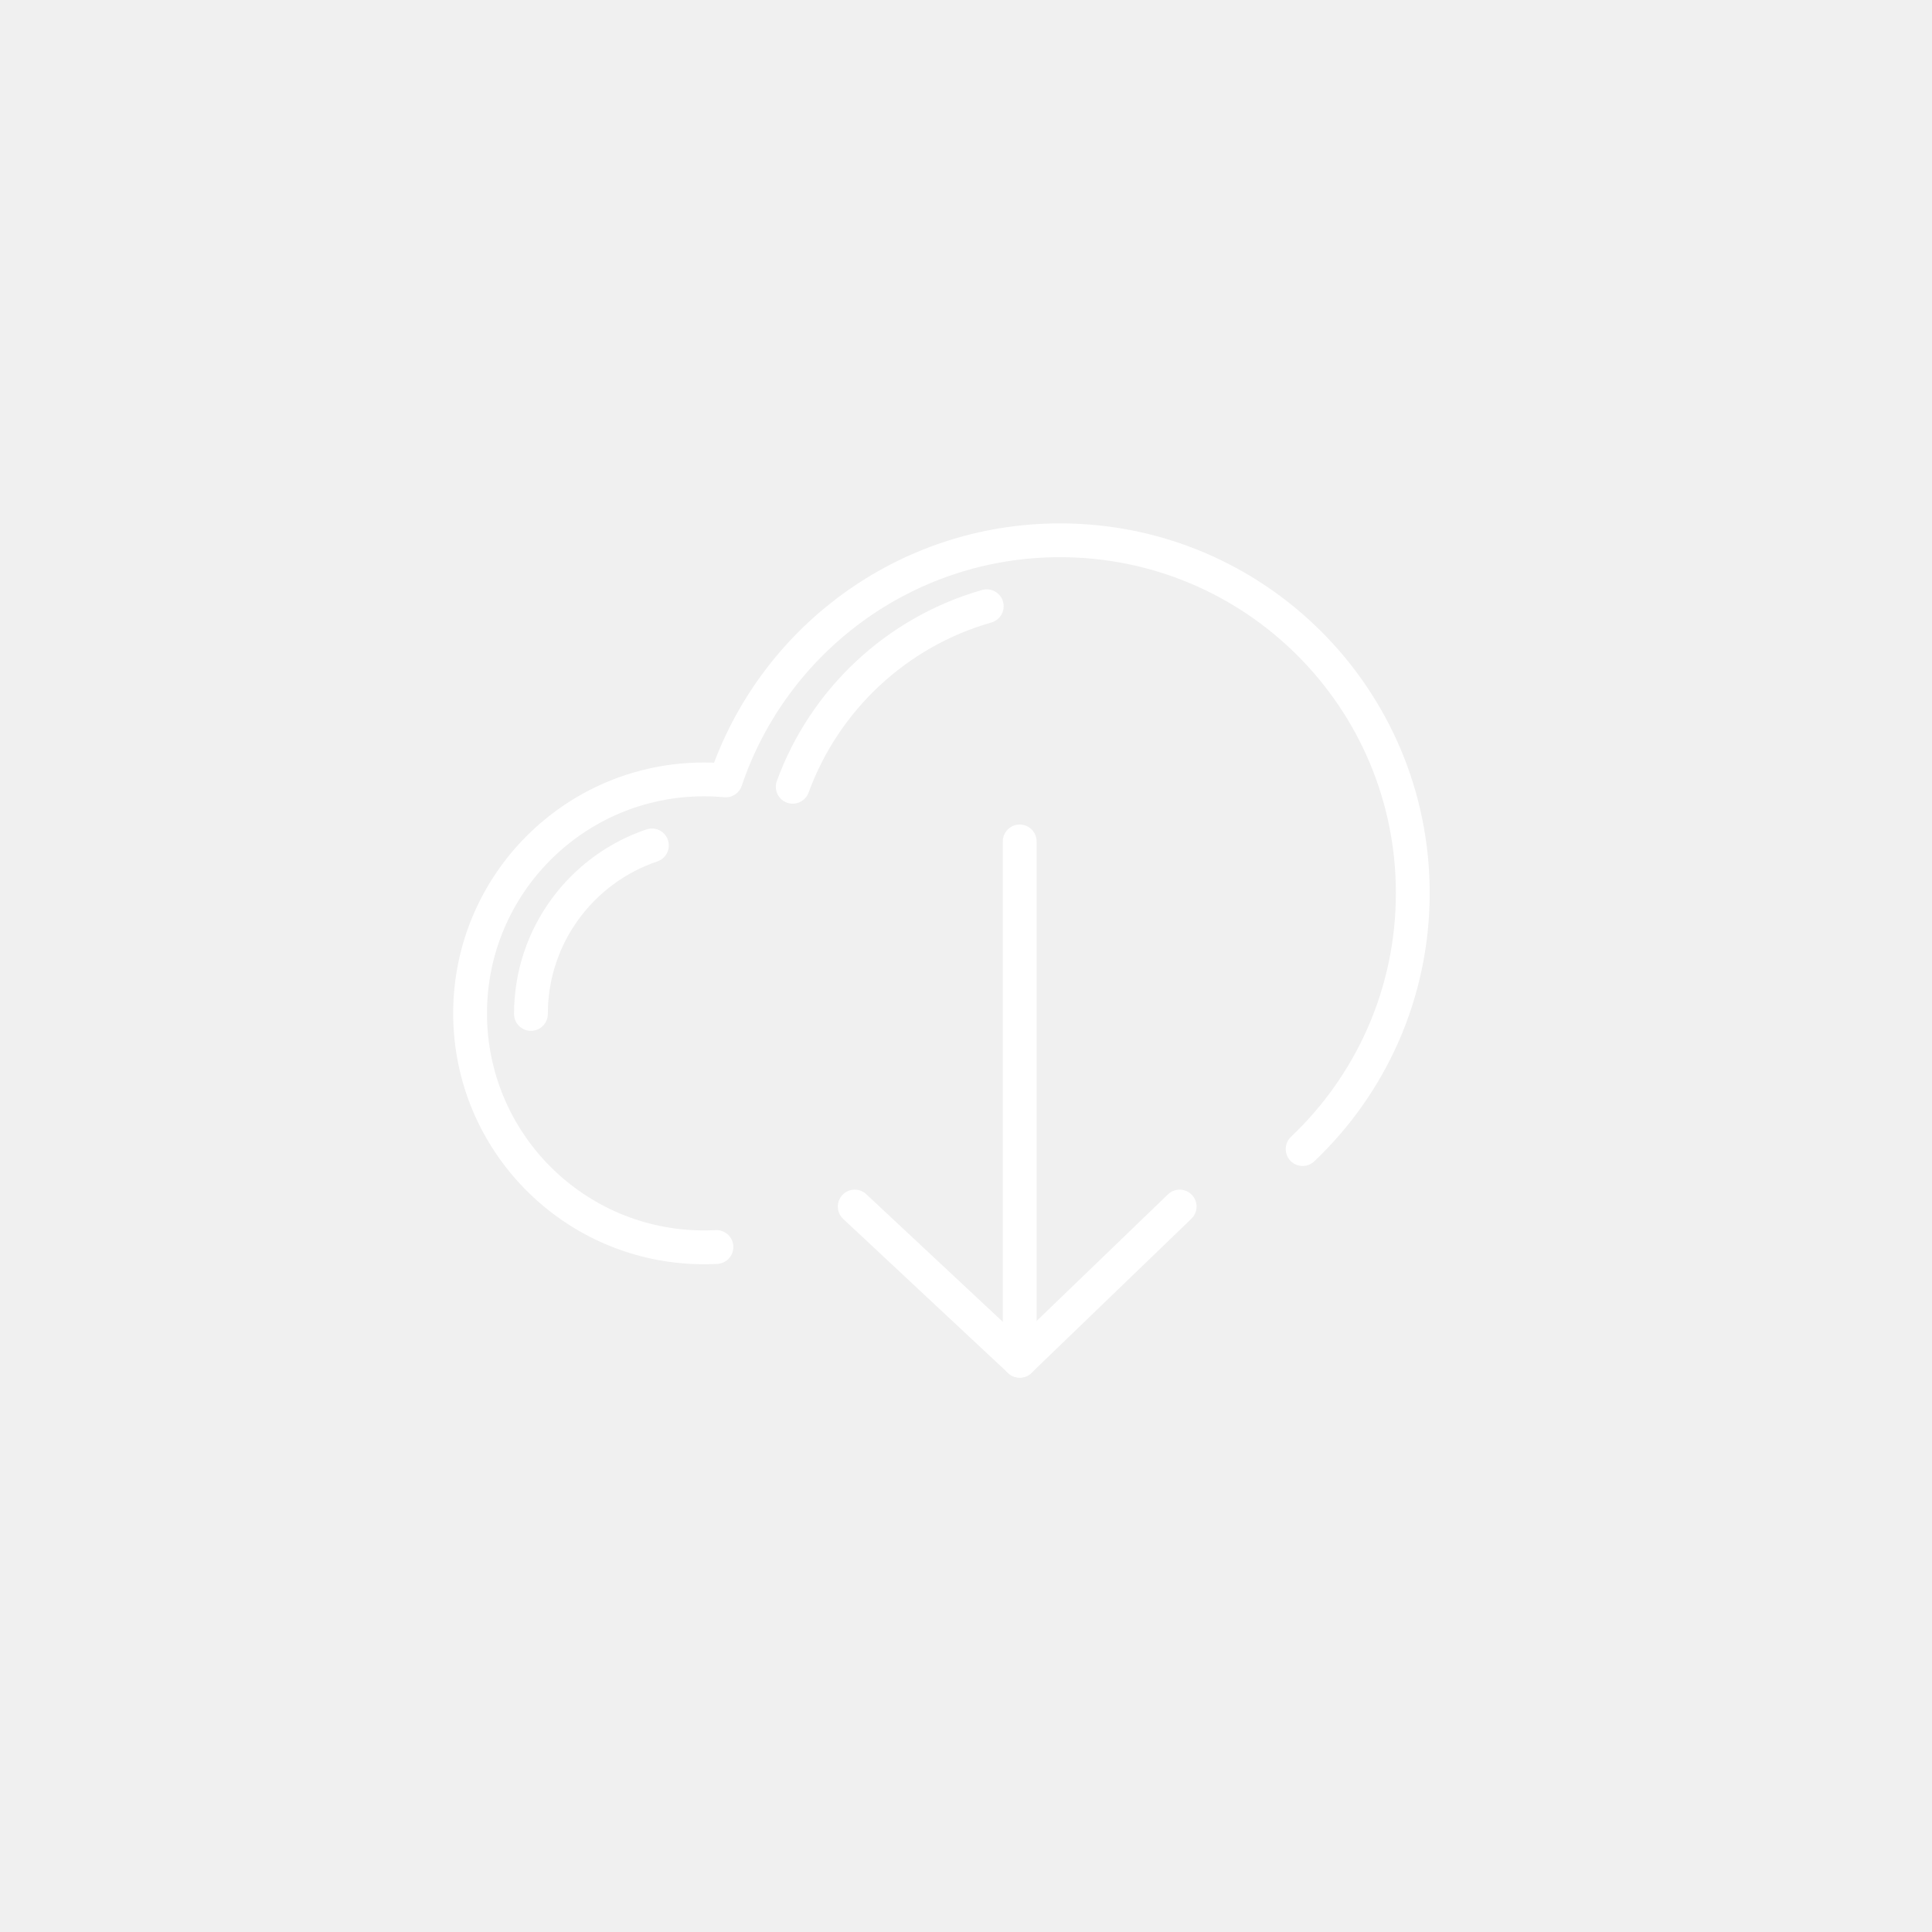
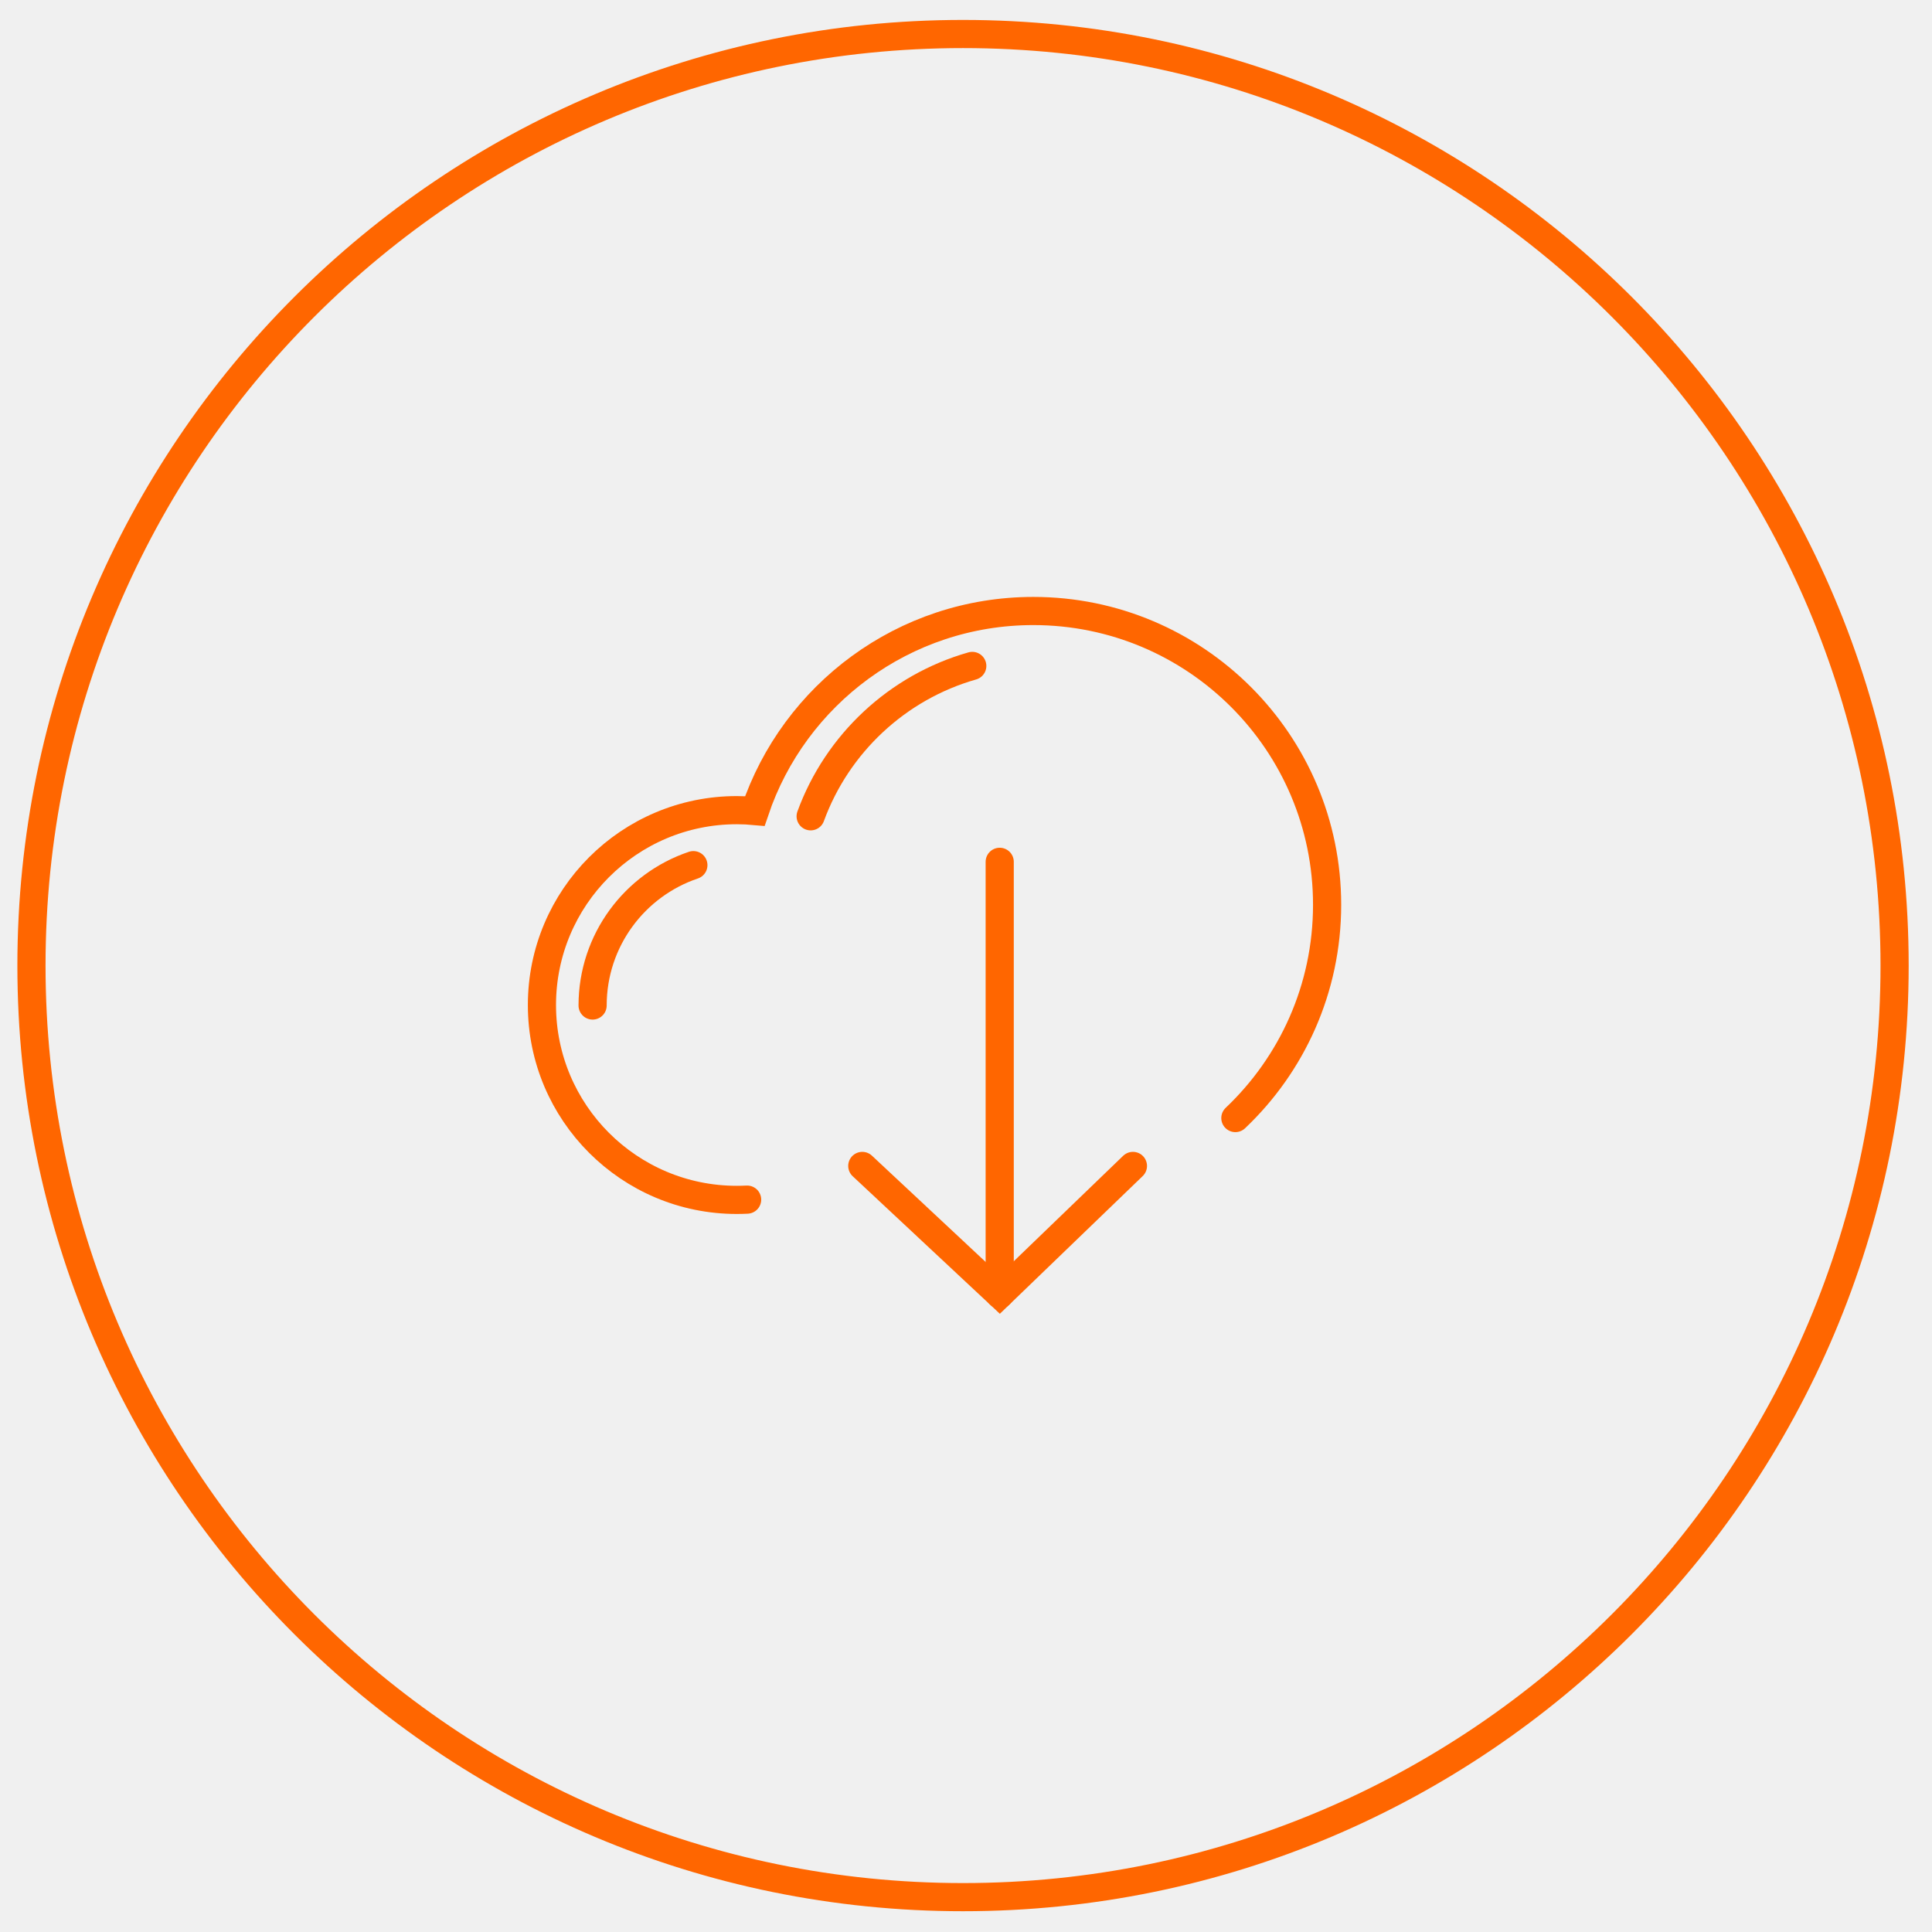
- <svg xmlns="http://www.w3.org/2000/svg" version="1.1" id="Layer_1" x="0px" y="0px" viewBox="0 0 200 200" enable-background="new 0 0 200 200" xml:space="preserve">
-   <g>
-     <line fill="none" stroke="#FFFFFF" stroke-width="3.5" stroke-linecap="round" stroke-linejoin="round" stroke-miterlimit="10" x1="105.56" y1="140.865" x2="105.56" y2="87.104" />
-     <polyline fill="none" stroke="#FFFFFF" stroke-width="3.5" stroke-linecap="round" stroke-linejoin="round" stroke-miterlimit="10" points="   88.479,124.902 105.56,140.865 122.118,124.902  " />
-     <path fill="none" stroke="#FFFFFF" stroke-width="3.5" stroke-linecap="round" stroke-linejoin="round" stroke-miterlimit="10" d="   M134.848,118.951c7.023-6.655,11.403-16.07,11.403-26.508c0-20.166-16.348-36.513-36.513-36.513   c-16.09,0-29.748,10.407-34.612,24.857c-0.739-0.068-1.486-0.104-2.243-0.104c-13.376,0-24.22,10.844-24.22,24.22   s10.844,24.22,24.22,24.22c0.43,0,0.858-0.011,1.283-0.033" />
-     <path fill="none" stroke="#FFFFFF" stroke-width="3.5" stroke-linecap="round" stroke-linejoin="round" stroke-miterlimit="10" d="   M67.486,87.517c-7.281,2.454-12.524,9.338-12.524,17.446" />
-     <path fill="none" stroke="#FFFFFF" stroke-width="3.5" stroke-linecap="round" stroke-linejoin="round" stroke-miterlimit="10" d="   M102.149,62.757c-9.315,2.652-16.793,9.665-20.088,18.69" />
+ <svg xmlns="http://www.w3.org/2000/svg" version="1.1" x="0px" y="0px" viewBox="0 0 240.127 240.127" style="enable-background:new 0 0 240.127 240.127;" xml:space="preserve">
+   <g id="Layer_1">
+     <rect x="20.064" y="20.011" style="fill:none;" width="200" height="200" />
+     <g>
+       <g>
+         <line style="fill:none;stroke:#FF6600;stroke-width:3.5;stroke-linecap:round;stroke-miterlimit:10;" x1="124.253" y1="160.876" x2="124.253" y2="107.115" />
+         <polyline style="fill:none;stroke:#FF6600;stroke-width:3.5;stroke-linecap:round;stroke-miterlimit:10;" points="     107.173,144.913 124.253,160.876 140.811,144.913    " />
+         <path style="fill:none;stroke:#FF6600;stroke-width:3.5;stroke-linecap:round;stroke-miterlimit:10;" d="M153.542,138.962     c7.023-6.655,11.403-16.07,11.403-26.508c0-20.166-16.348-36.513-36.513-36.513c-16.09,0-29.748,10.407-34.612,24.857     c-0.739-0.068-1.486-0.104-2.243-0.104c-13.376,0-24.22,10.844-24.22,24.22c0,13.376,10.844,24.22,24.22,24.22     c0.43,0,0.858-0.011,1.283-0.033" />
+         <path style="fill:none;stroke:#FF6600;stroke-width:3.5;stroke-linecap:round;stroke-miterlimit:10;" d="M86.179,107.528     c-7.281,2.454-12.524,9.338-12.524,17.446" />
+         <path style="fill:none;stroke:#FF6600;stroke-width:3.5;stroke-linecap:round;stroke-miterlimit:10;" d="M120.843,82.767     c-9.315,2.652-16.793,9.665-20.088,18.69" />
+       </g>
+       <circle style="fill:none;stroke:#FF6600;stroke-width:3.5;stroke-linecap:round;stroke-miterlimit:10;" cx="119.694" cy="120.011" r="115.784" />
+     </g>
  </g>
+   <g id="Layer_3">
+ </g>
</svg>
